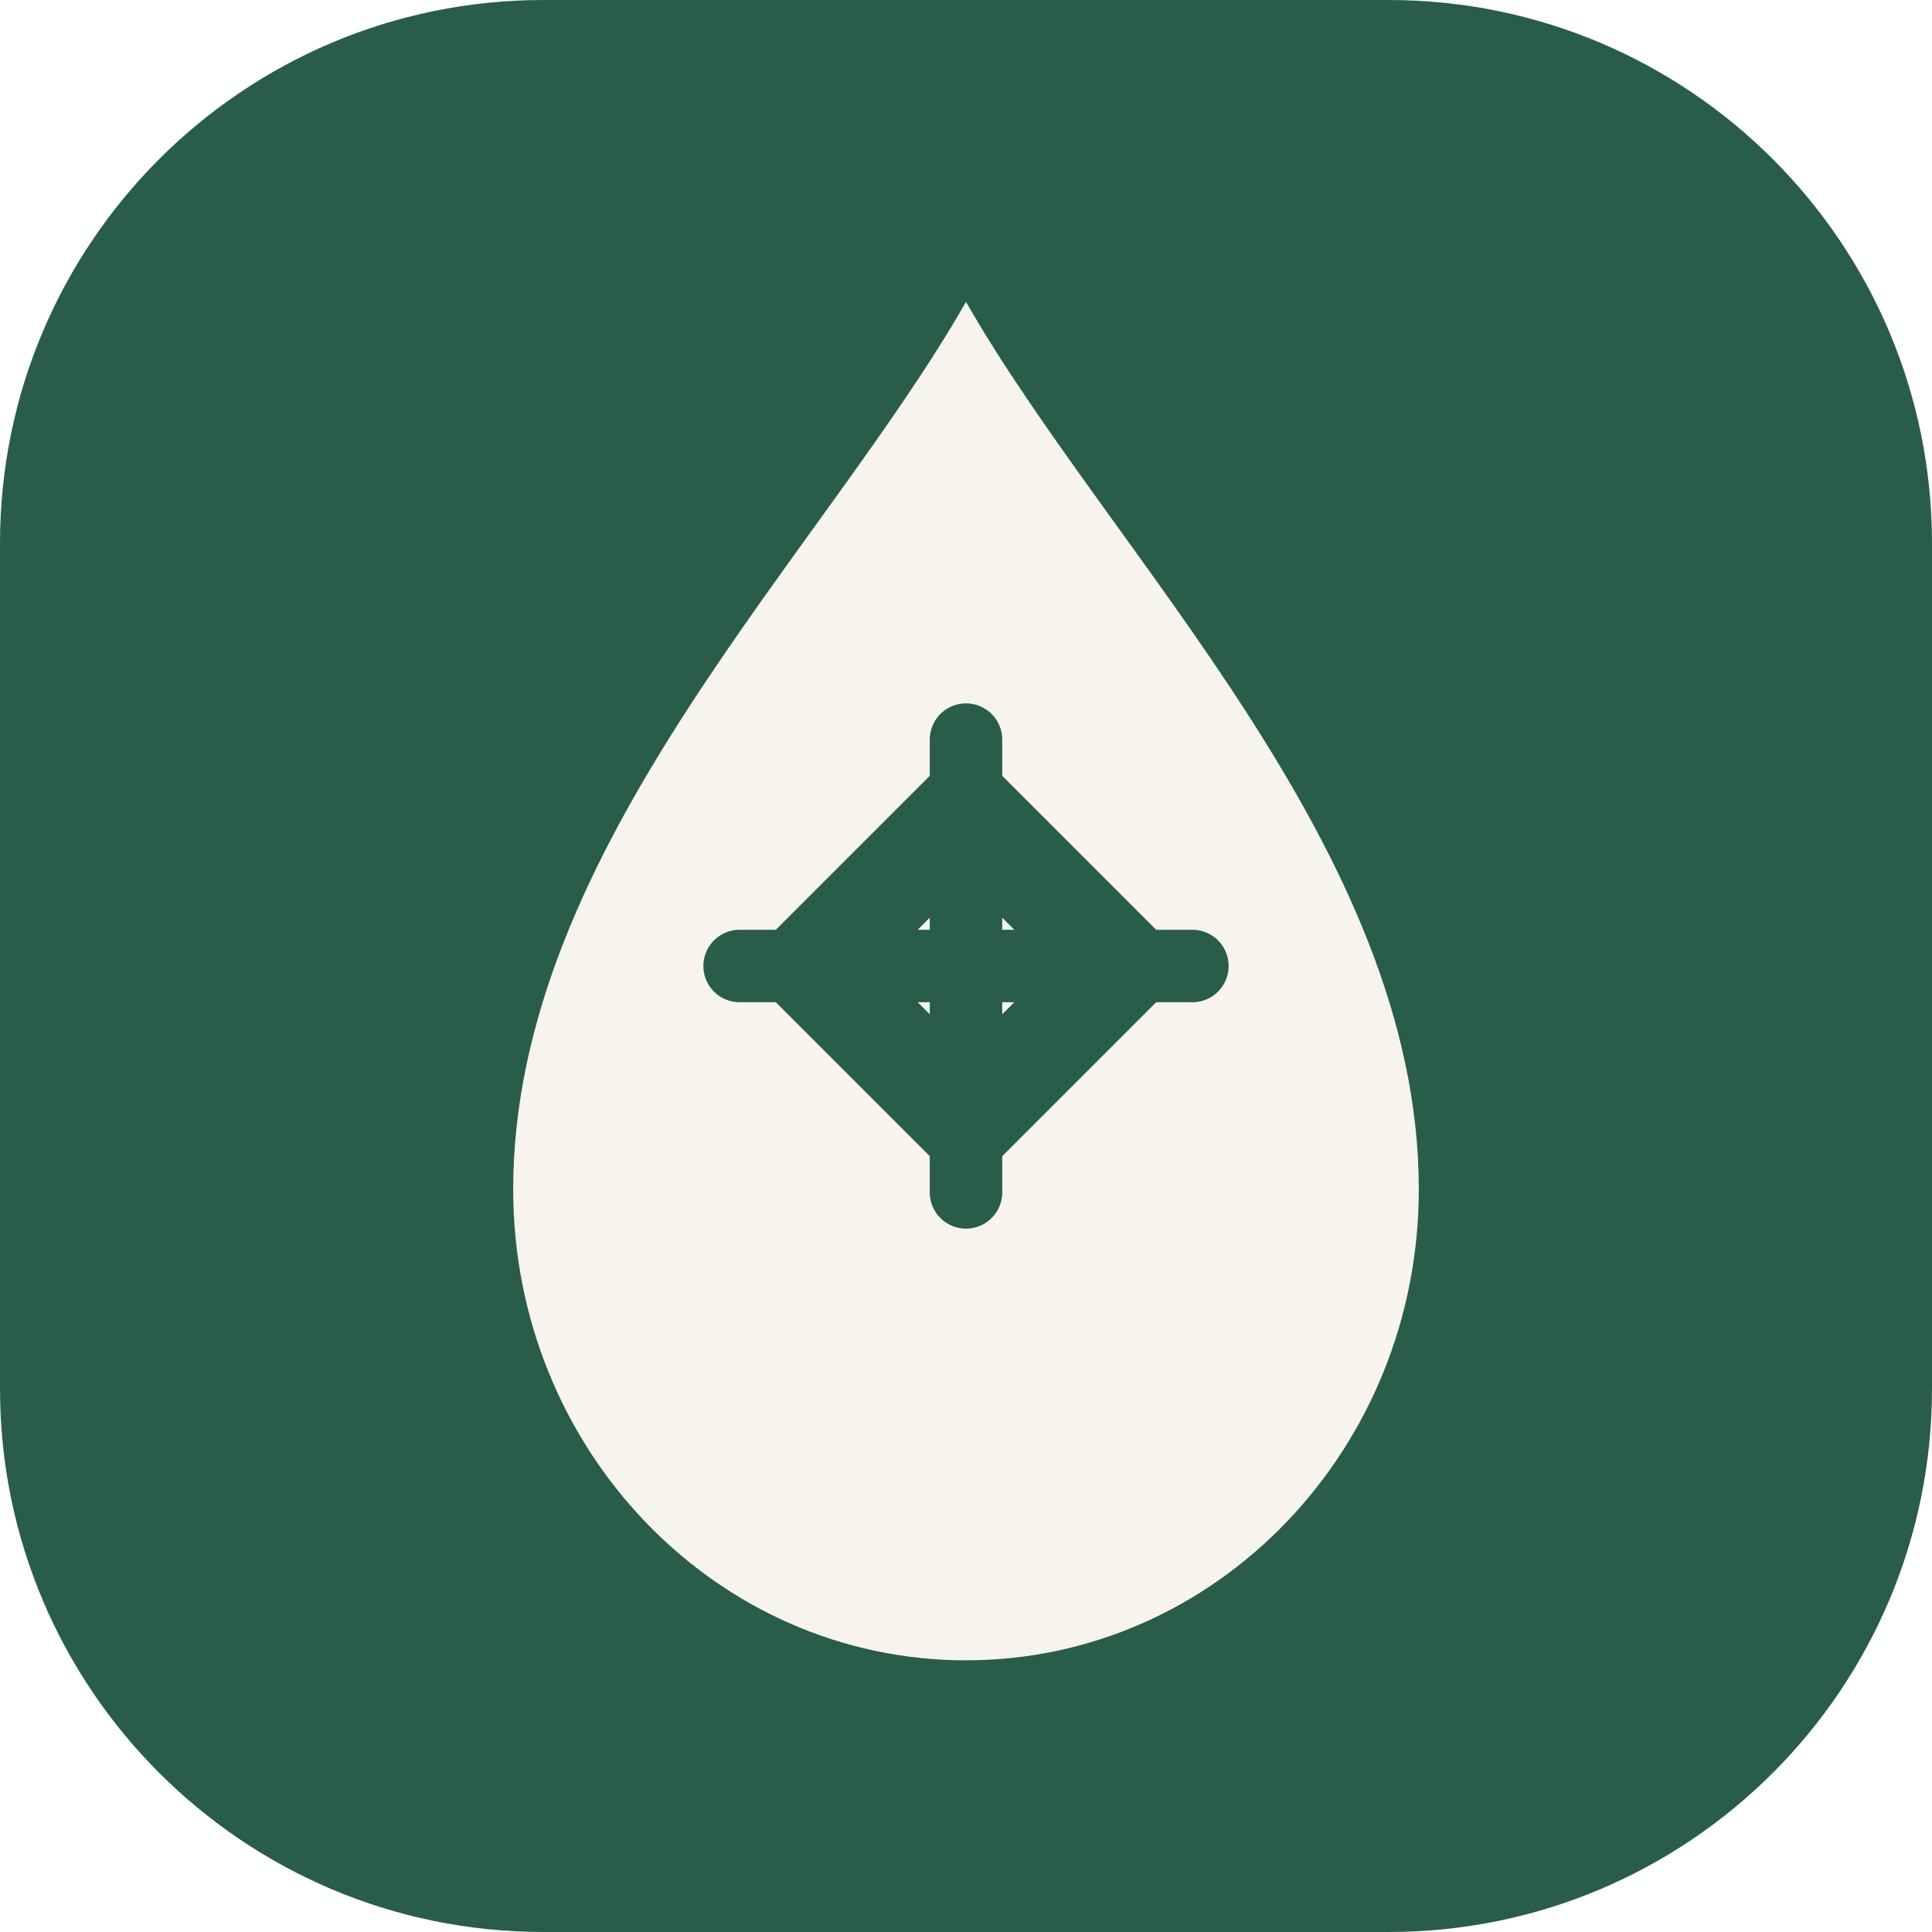
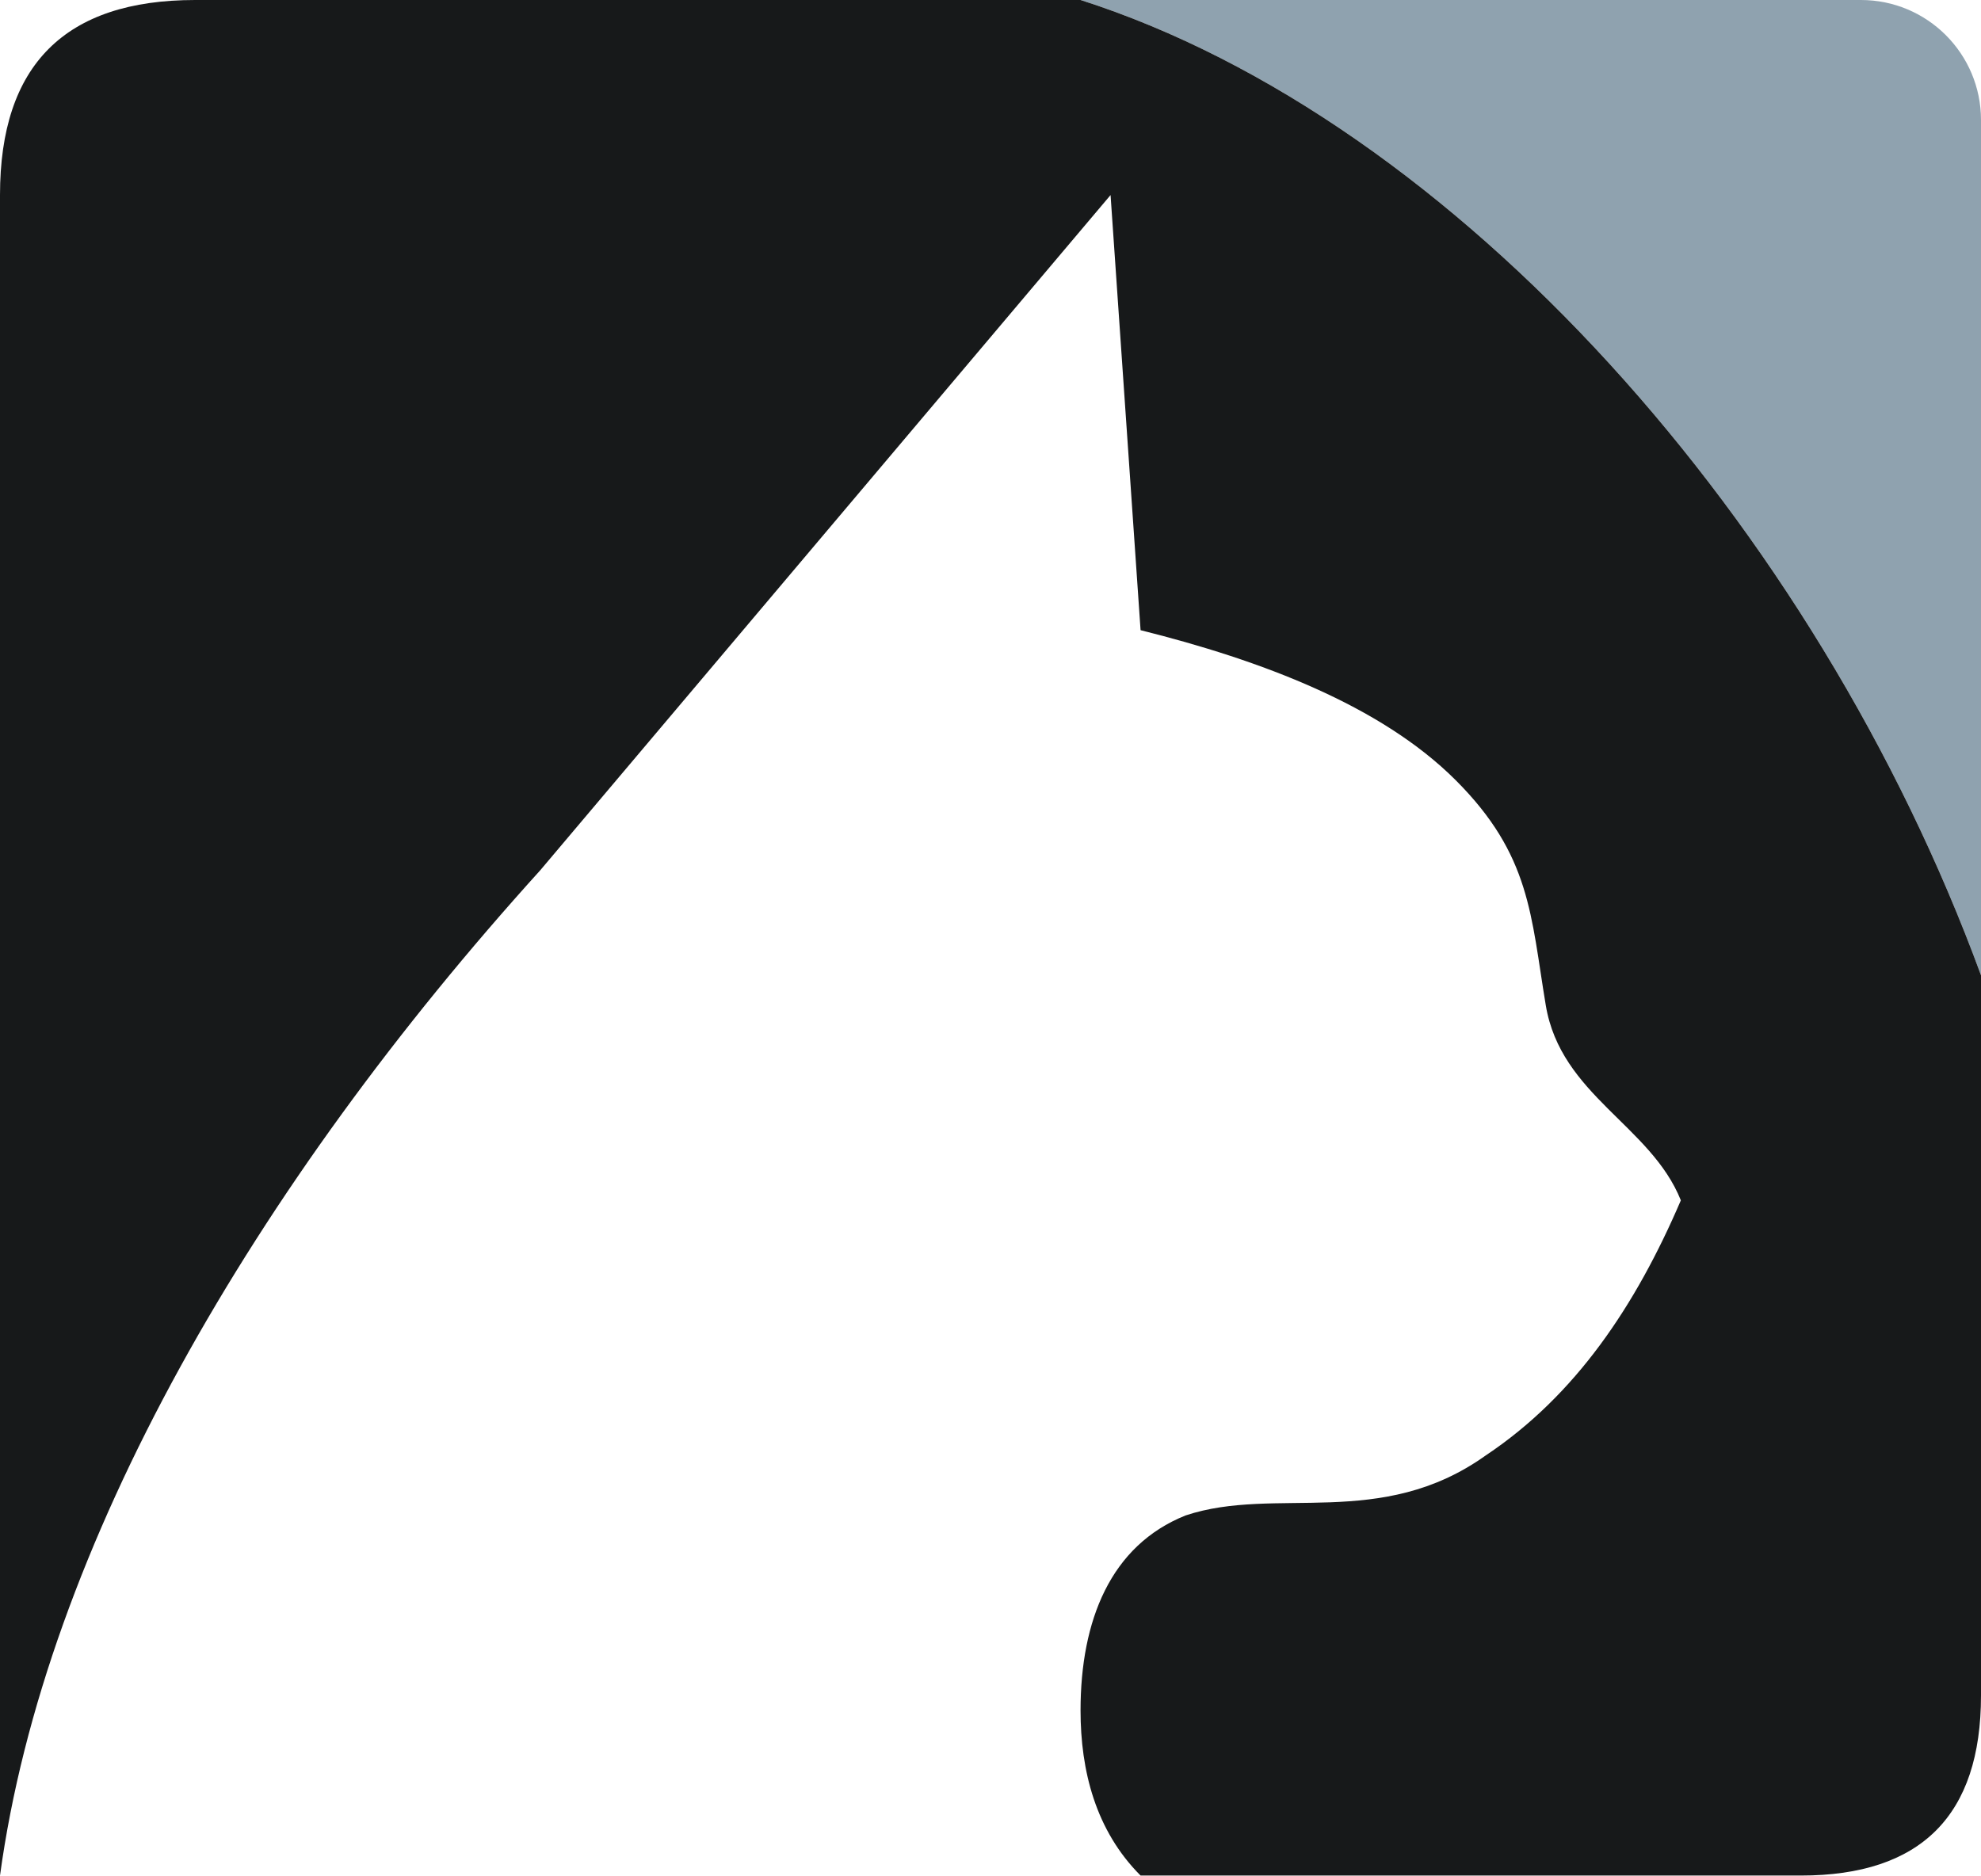
- <svg xmlns="http://www.w3.org/2000/svg" viewBox="0 0 64 64">
-   <rect width="64" height="64" rx="18" fill="#295D49" />
-   <path d="M32 10C27.2 18.4 17 28.1 17 39.4C17 48 23.7 55 32 55C40.3 55 47 48 47 39.4C47 28.1 36.8 18.4 32 10Z" fill="#F7F4ED" />
-   <path d="M32 24.5L39.5 32L32 39.5L24.5 32L32 24.5ZM32 29.2L29.2 32L32 34.8L34.8 32L32 29.2Z" fill="#295D49" />
-   <path d="M24.5 32H39.5M32 24.5V39.5" stroke="#295D49" stroke-width="2.4" stroke-linecap="round" />
+ <svg xmlns="http://www.w3.org/2000/svg" viewBox="0 0 132 125" width="528" height="500" role="img" aria-labelledby="title">
+   <path fill="#8FA2AF" d="M72 0H124a8 8 0 0 1 8 8v57C121 35 97 8 72 0Z" />
+   <path fill="#17191A" d="M13 0H72C97 8 121 35 132 65v48q0 12-12 12H76c-3-3-4-7-4-11 0-6 2-11 7-13 6-2 13 1 20-4 6-4 10-10 13-17-2-5-8-7-9-13-1-6-1-10-6-15-5-5-13-8-21-10l-2-29-38 45C17 79 3 103 0 125V13Q0 0 13 0Z" />
</svg>
